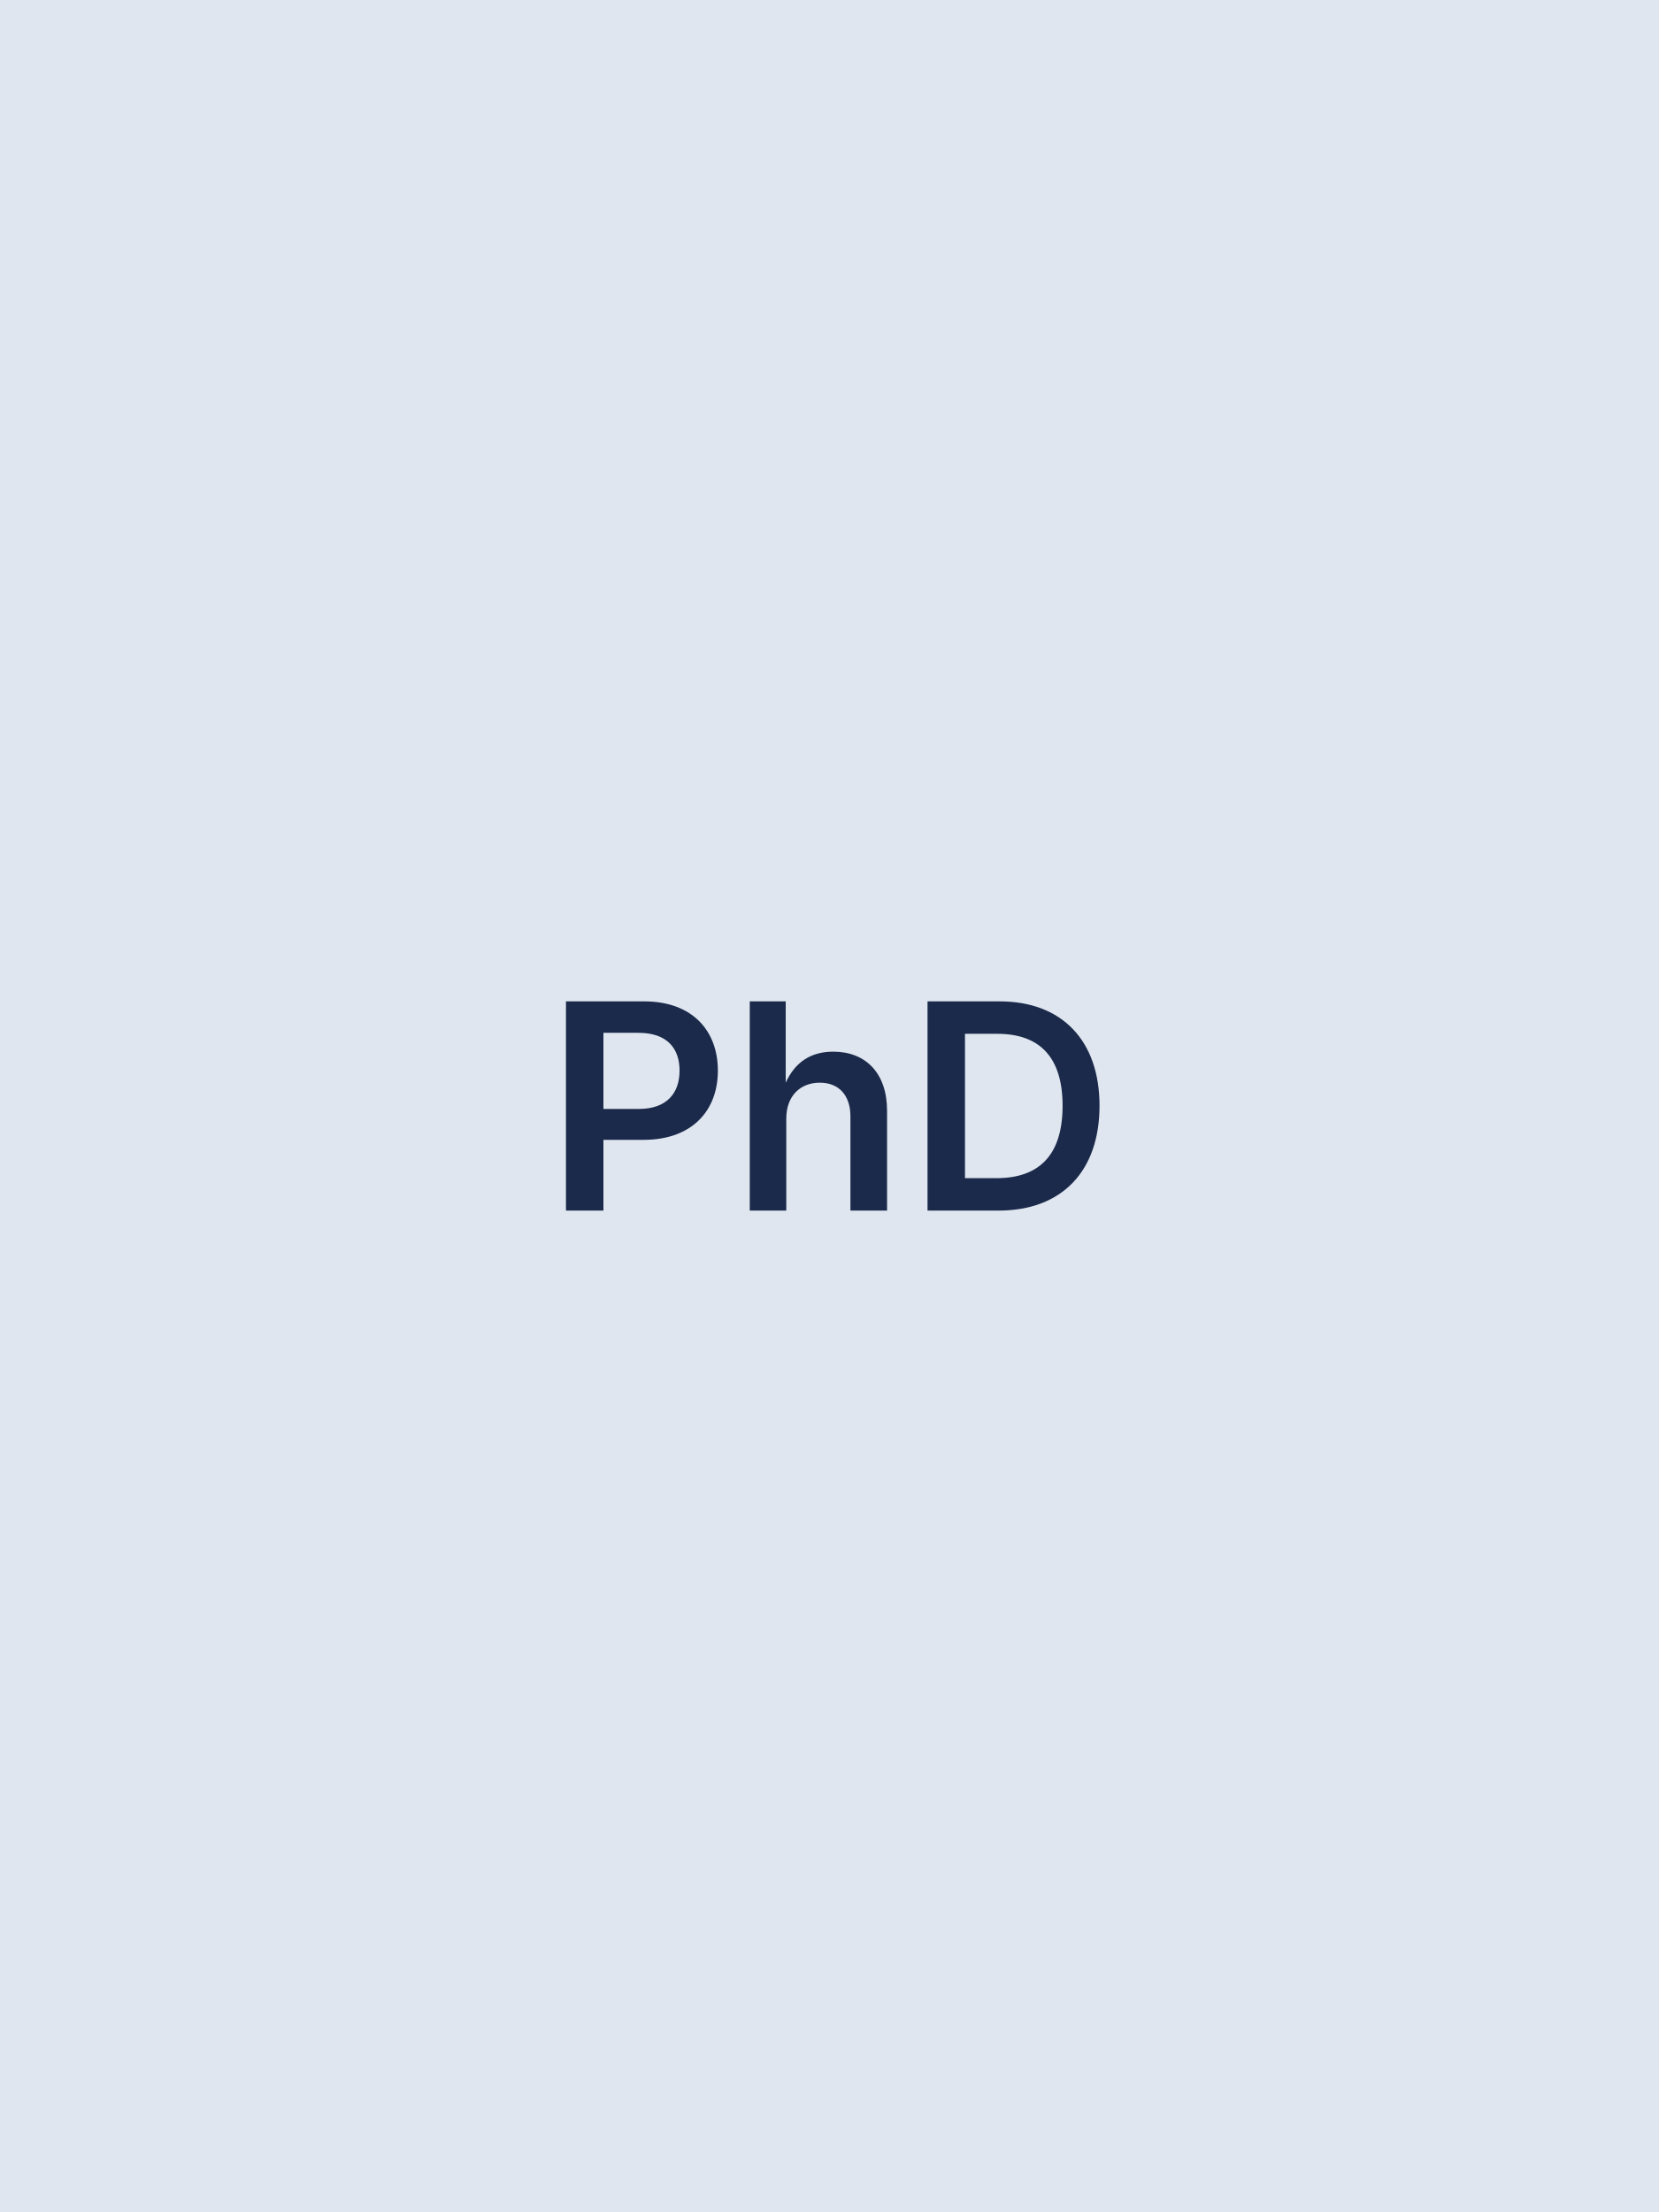
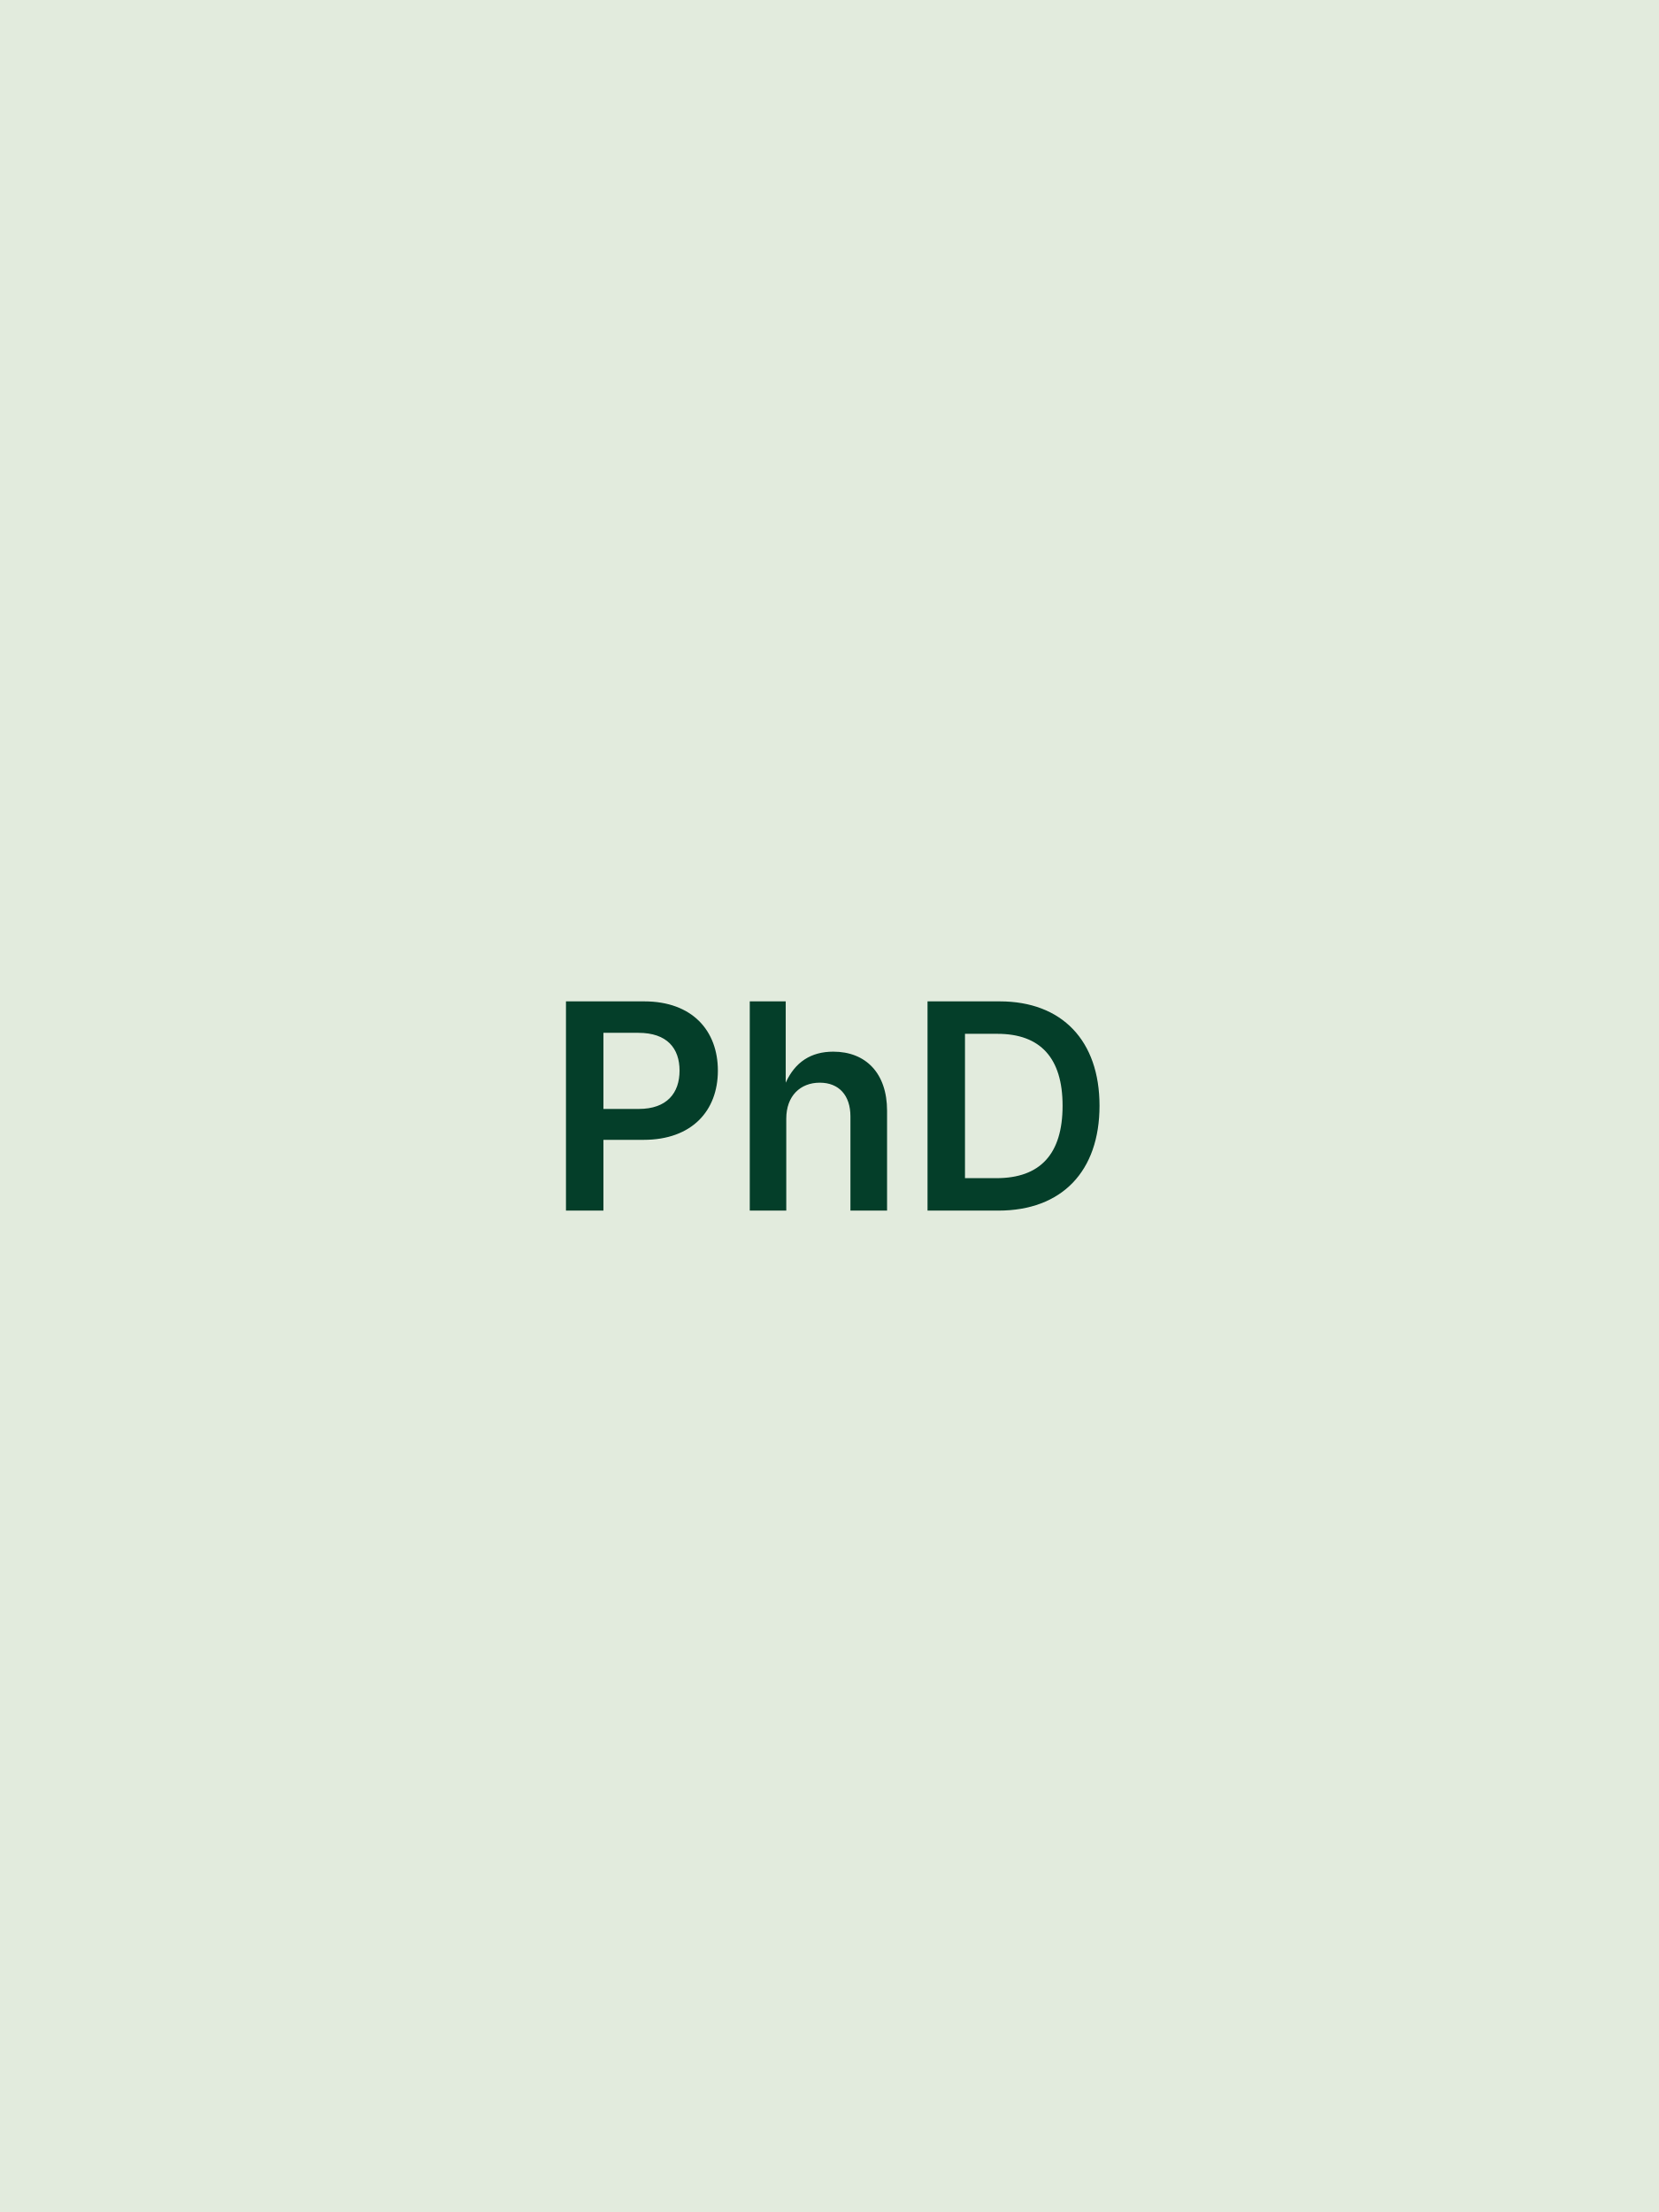
<svg xmlns="http://www.w3.org/2000/svg" viewBox="0 0 600 800" width="600" height="800">
-   <rect width="600" height="800" fill="#dfe6f0" />
-   <text x="300" y="400" dominant-baseline="central" text-anchor="middle" font-family="Inter, Segoe UI, Helvetica, Arial, sans-serif" font-weight="600" font-size="104" fill="#1b2a4a">PhD</text>
+   <rect width="600" height="800" fill="#e2ebdd" />
+   <text x="300" y="400" dominant-baseline="central" text-anchor="middle" font-family="Inter, Segoe UI, Helvetica, Arial, sans-serif" font-weight="600" font-size="104" fill="#043e29">PhD</text>
</svg>
